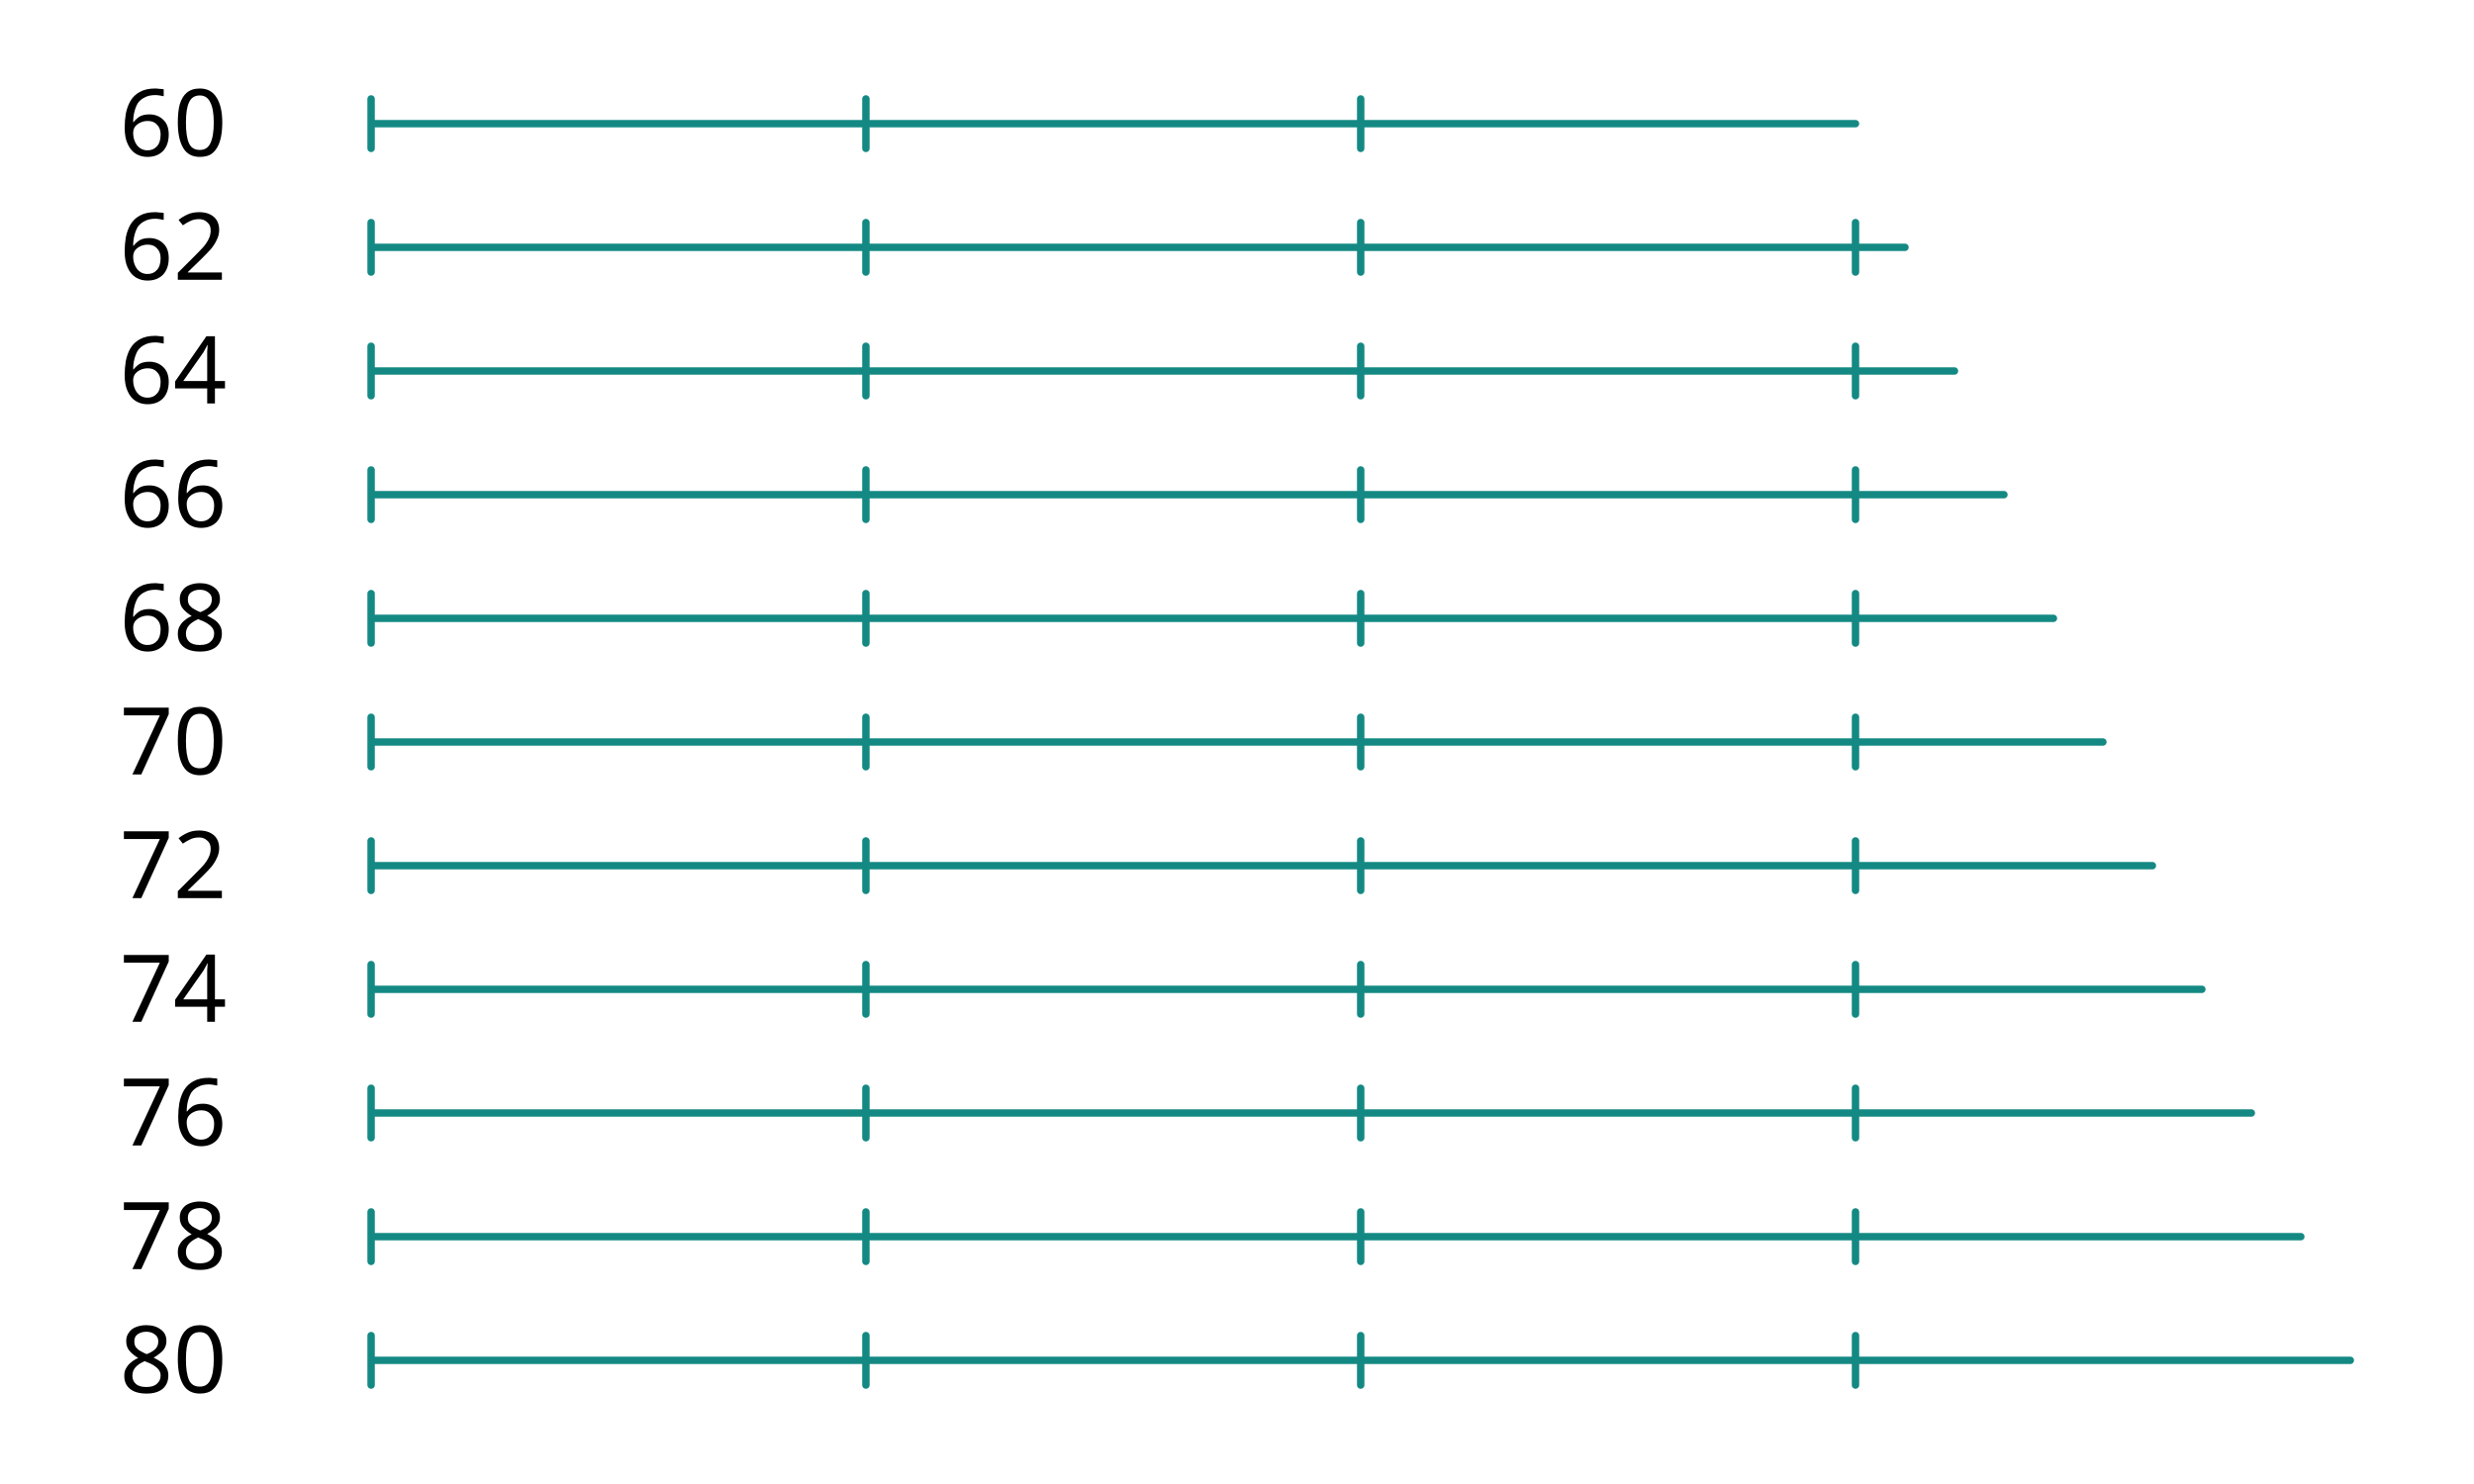
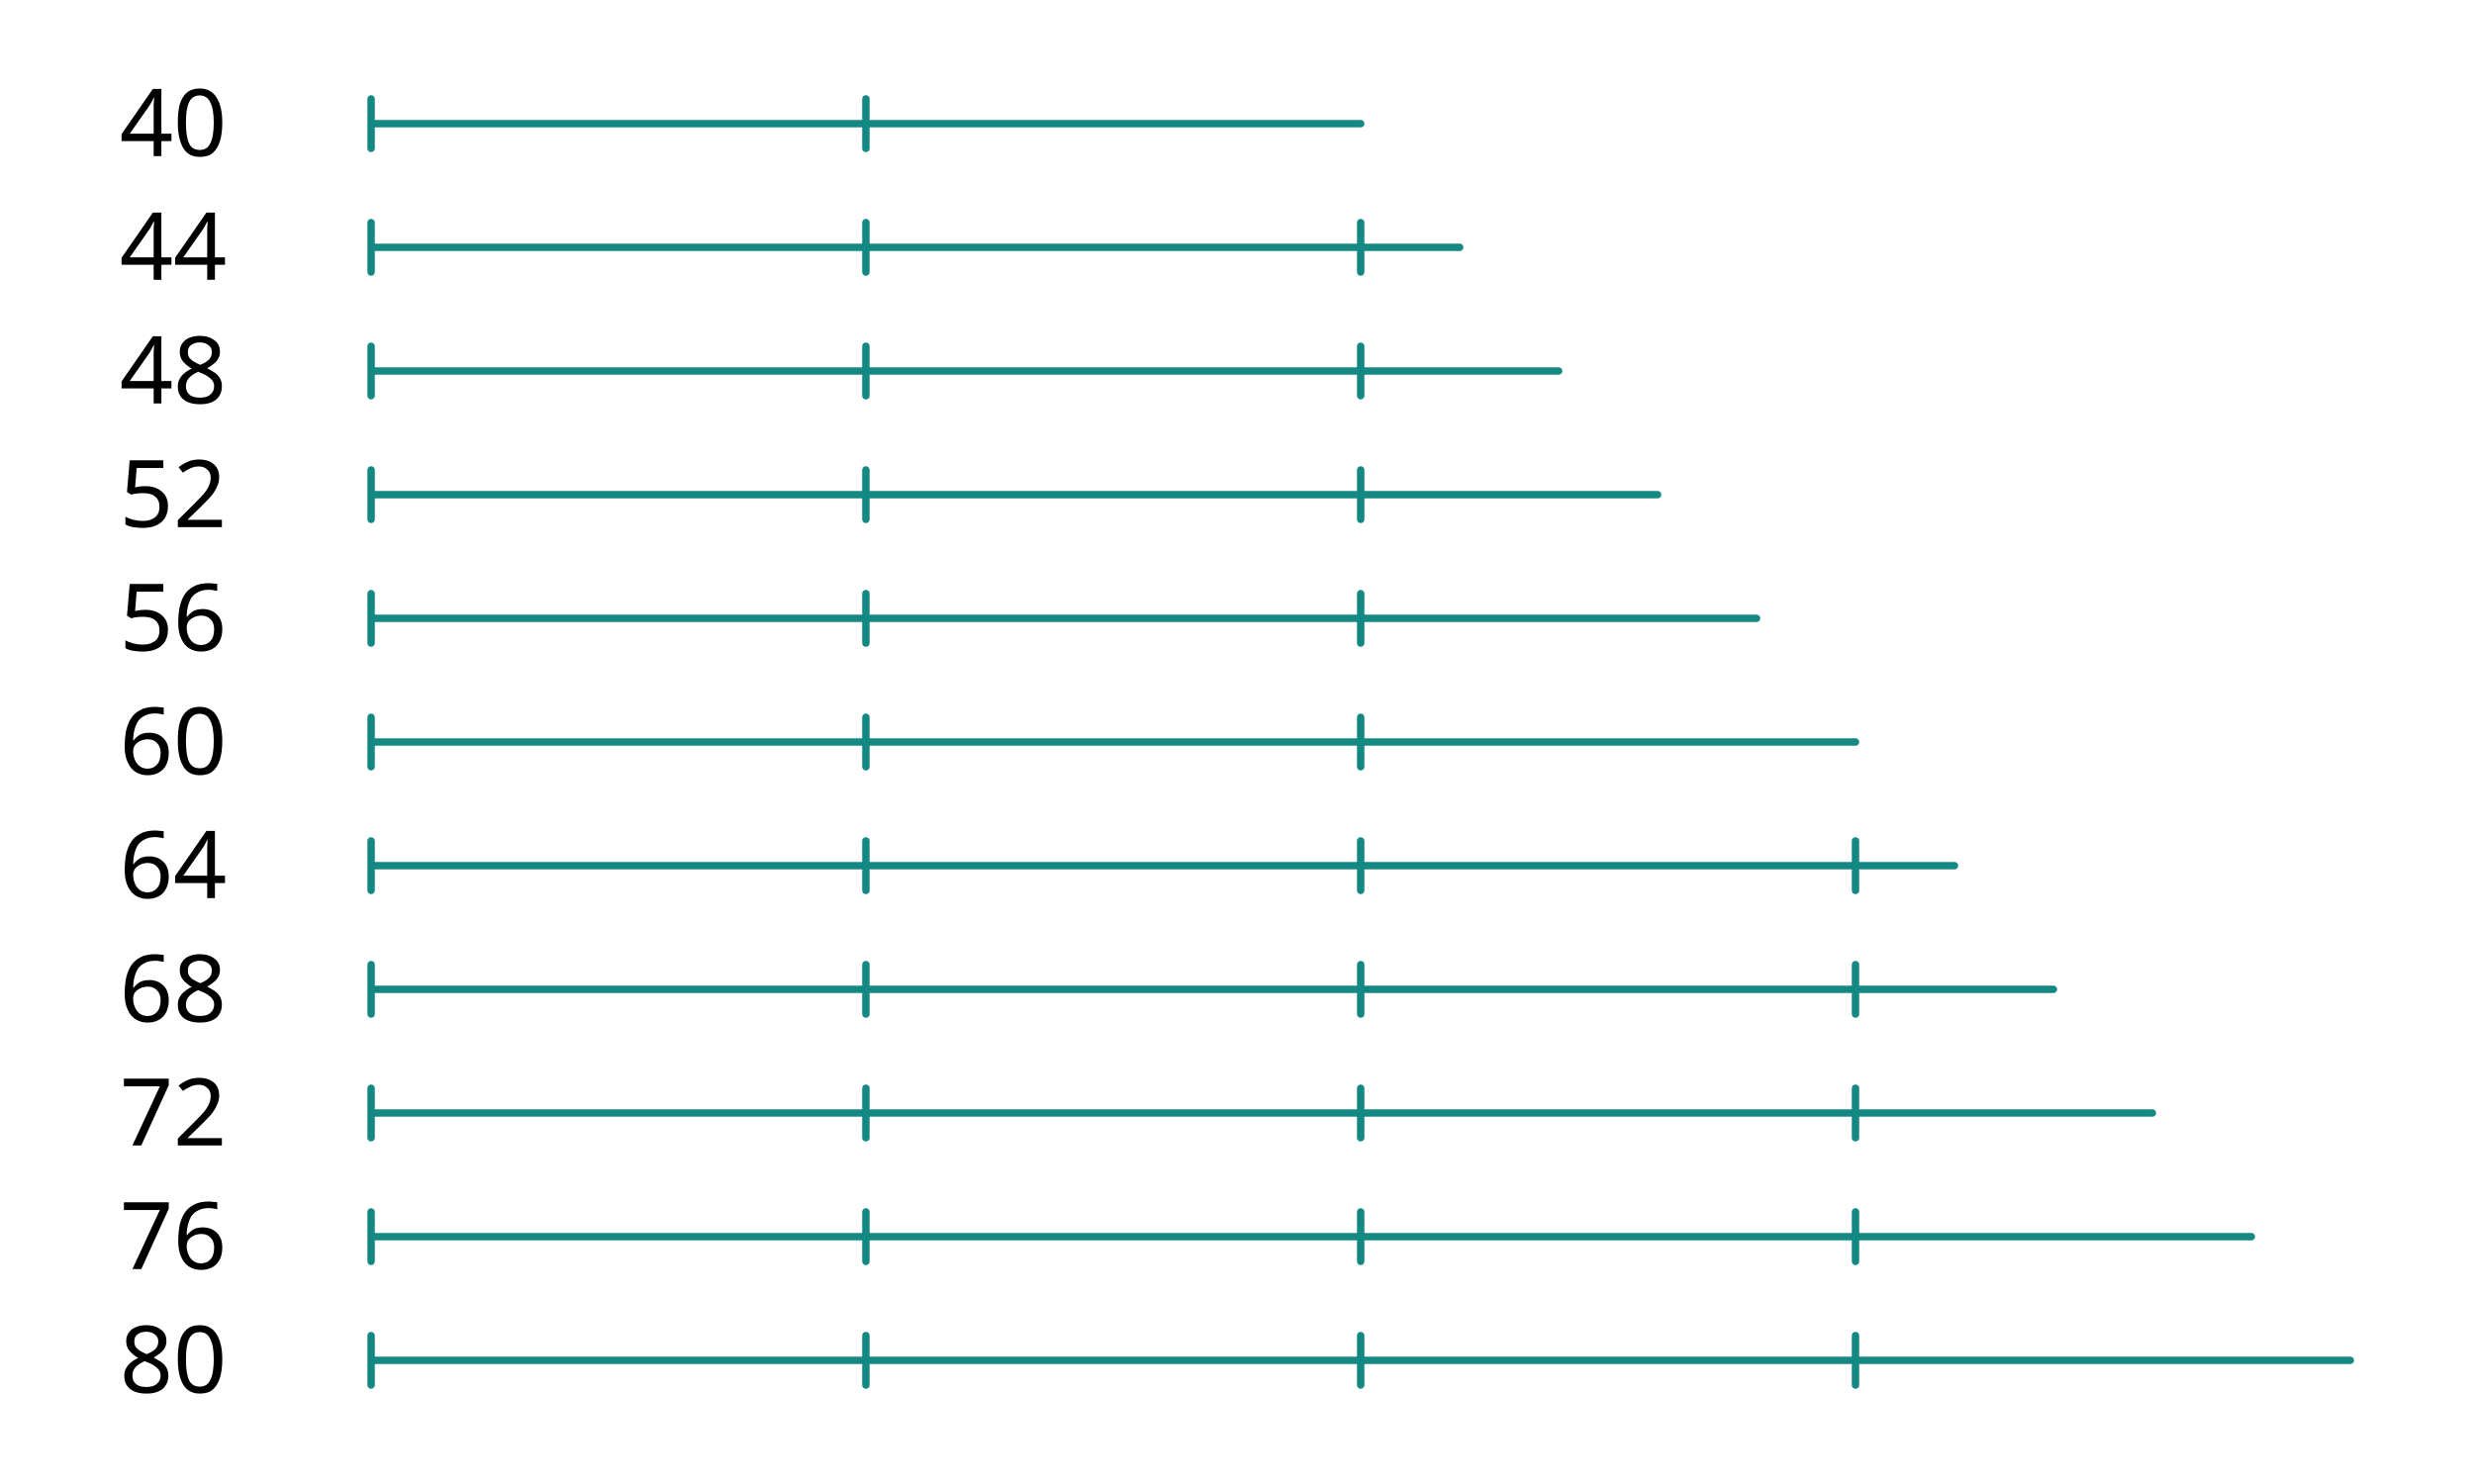
<svg xmlns="http://www.w3.org/2000/svg" baseProfile="full" height="60mm" version="1.1" viewBox="0,0,100,60" width="100mm">
  <defs>
    <style type="text/css">
.stitch_line {
    stroke-width: 0.3;
    stroke-linejoin: round;
    stroke-linecap: round;
    fill: none;
}
.path_center_line {
    stroke-width: 0.2;
    stroke-linejoin: round;
    stroke-linecap: round;
    fill: none;
    stroke:#333;
}
.path_contour {
    stroke: #ddd;
    fill-opacity: 1;
    fill: #eee;
    stroke-width: 0.3;
}
.text{
    text-anchor: middle;
    dominant-baseline: middle;
    font-family: sans-serif;
    font-size: 1.5mm;
}
.smalltext{
    text-anchor: middle;
    dominant-baseline: middle;
    font-family: sans-serif;
    font-size: 1mm;
}
.color_0 {
    stroke:#148983;
}</style>
  </defs>
  <g>
    <g transform="translate(0,5)">
+       <path class="stitch_line color_0" d="M 0.000, 0.000 L 40.000, 0.000 M 0.000, 1.000 L 0.000, -1.000 M 20.000, 1.000 L 20.000, -1.000" transform="translate(15,0)" />
+       <text class="smalltext" x="7" y="0">40</text>
+     </g>
+     <g transform="translate(0,10)">
+       <path class="stitch_line color_0" d="M 0.000, 0.000 L 44.000, 0.000 M 0.000, 1.000 L 0.000, -1.000 M 20.000, 1.000 L 20.000, -1.000 M 40.000, 1.000 L 40.000, -1.000" transform="translate(15,0)" />
+       <text class="smalltext" x="7" y="0">44</text>
+     </g>
+     <g transform="translate(0,15)">
+       <path class="stitch_line color_0" d="M 0.000, 0.000 L 48.000, 0.000 M 0.000, 1.000 L 0.000, -1.000 M 20.000, 1.000 L 20.000, -1.000 M 40.000, 1.000 L 40.000, -1.000" transform="translate(15,0)" />
+       <text class="smalltext" x="7" y="0">48</text>
+     </g>
+     <g transform="translate(0,20)">
+       <path class="stitch_line color_0" d="M 0.000, 0.000 L 52.000, 0.000 M 0.000, 1.000 L 0.000, -1.000 M 20.000, 1.000 L 20.000, -1.000 M 40.000, 1.000 L 40.000, -1.000" transform="translate(15,0)" />
+       <text class="smalltext" x="7" y="0">52</text>
+     </g>
+     <g transform="translate(0,25)">
+       <path class="stitch_line color_0" d="M 0.000, 0.000 L 56.000, 0.000 M 0.000, 1.000 L 0.000, -1.000 M 20.000, 1.000 L 20.000, -1.000 M 40.000, 1.000 L 40.000, -1.000" transform="translate(15,0)" />
+       <text class="smalltext" x="7" y="0">56</text>
+     </g>
+     <g transform="translate(0,30)">
      <path class="stitch_line color_0" d="M 0.000, 0.000 L 60.000, 0.000 M 0.000, 1.000 L 0.000, -1.000 M 20.000, 1.000 L 20.000, -1.000 M 40.000, 1.000 L 40.000, -1.000" transform="translate(15,0)" />
      <text class="smalltext" x="7" y="0">60</text>
    </g>
-     <g transform="translate(0,10)">
-       <path class="stitch_line color_0" d="M 0.000, 0.000 L 62.000, 0.000 M 0.000, 1.000 L 0.000, -1.000 M 20.000, 1.000 L 20.000, -1.000 M 40.000, 1.000 L 40.000, -1.000 M 60.000, 1.000 L 60.000, -1.000" transform="translate(15,0)" />
-       <text class="smalltext" x="7" y="0">62</text>
-     </g>
-     <g transform="translate(0,15)">
+     <g transform="translate(0,35)">
      <path class="stitch_line color_0" d="M 0.000, 0.000 L 64.000, 0.000 M 0.000, 1.000 L 0.000, -1.000 M 20.000, 1.000 L 20.000, -1.000 M 40.000, 1.000 L 40.000, -1.000 M 60.000, 1.000 L 60.000, -1.000" transform="translate(15,0)" />
      <text class="smalltext" x="7" y="0">64</text>
    </g>
-     <g transform="translate(0,20)">
-       <path class="stitch_line color_0" d="M 0.000, 0.000 L 66.000, 0.000 M 0.000, 1.000 L 0.000, -1.000 M 20.000, 1.000 L 20.000, -1.000 M 40.000, 1.000 L 40.000, -1.000 M 60.000, 1.000 L 60.000, -1.000" transform="translate(15,0)" />
-       <text class="smalltext" x="7" y="0">66</text>
-     </g>
-     <g transform="translate(0,25)">
+     <g transform="translate(0,40)">
      <path class="stitch_line color_0" d="M 0.000, 0.000 L 68.000, 0.000 M 0.000, 1.000 L 0.000, -1.000 M 20.000, 1.000 L 20.000, -1.000 M 40.000, 1.000 L 40.000, -1.000 M 60.000, 1.000 L 60.000, -1.000" transform="translate(15,0)" />
      <text class="smalltext" x="7" y="0">68</text>
    </g>
-     <g transform="translate(0,30)">
-       <path class="stitch_line color_0" d="M 0.000, 0.000 L 70.000, 0.000 M 0.000, 1.000 L 0.000, -1.000 M 20.000, 1.000 L 20.000, -1.000 M 40.000, 1.000 L 40.000, -1.000 M 60.000, 1.000 L 60.000, -1.000" transform="translate(15,0)" />
-       <text class="smalltext" x="7" y="0">70</text>
-     </g>
-     <g transform="translate(0,35)">
+     <g transform="translate(0,45)">
      <path class="stitch_line color_0" d="M 0.000, 0.000 L 72.000, 0.000 M 0.000, 1.000 L 0.000, -1.000 M 20.000, 1.000 L 20.000, -1.000 M 40.000, 1.000 L 40.000, -1.000 M 60.000, 1.000 L 60.000, -1.000" transform="translate(15,0)" />
      <text class="smalltext" x="7" y="0">72</text>
    </g>
-     <g transform="translate(0,40)">
-       <path class="stitch_line color_0" d="M 0.000, 0.000 L 74.000, 0.000 M 0.000, 1.000 L 0.000, -1.000 M 20.000, 1.000 L 20.000, -1.000 M 40.000, 1.000 L 40.000, -1.000 M 60.000, 1.000 L 60.000, -1.000" transform="translate(15,0)" />
-       <text class="smalltext" x="7" y="0">74</text>
-     </g>
-     <g transform="translate(0,45)">
+     <g transform="translate(0,50)">
      <path class="stitch_line color_0" d="M 0.000, 0.000 L 76.000, 0.000 M 0.000, 1.000 L 0.000, -1.000 M 20.000, 1.000 L 20.000, -1.000 M 40.000, 1.000 L 40.000, -1.000 M 60.000, 1.000 L 60.000, -1.000" transform="translate(15,0)" />
      <text class="smalltext" x="7" y="0">76</text>
-     </g>
-     <g transform="translate(0,50)">
-       <path class="stitch_line color_0" d="M 0.000, 0.000 L 78.000, 0.000 M 0.000, 1.000 L 0.000, -1.000 M 20.000, 1.000 L 20.000, -1.000 M 40.000, 1.000 L 40.000, -1.000 M 60.000, 1.000 L 60.000, -1.000" transform="translate(15,0)" />
-       <text class="smalltext" x="7" y="0">78</text>
    </g>
    <g transform="translate(0,55)">
      <path class="stitch_line color_0" d="M 0.000, 0.000 L 80.000, 0.000 M 0.000, 1.000 L 0.000, -1.000 M 20.000, 1.000 L 20.000, -1.000 M 40.000, 1.000 L 40.000, -1.000 M 60.000, 1.000 L 60.000, -1.000" transform="translate(15,0)" />
      <text class="smalltext" x="7" y="0">80</text>
    </g>
  </g>
</svg>
